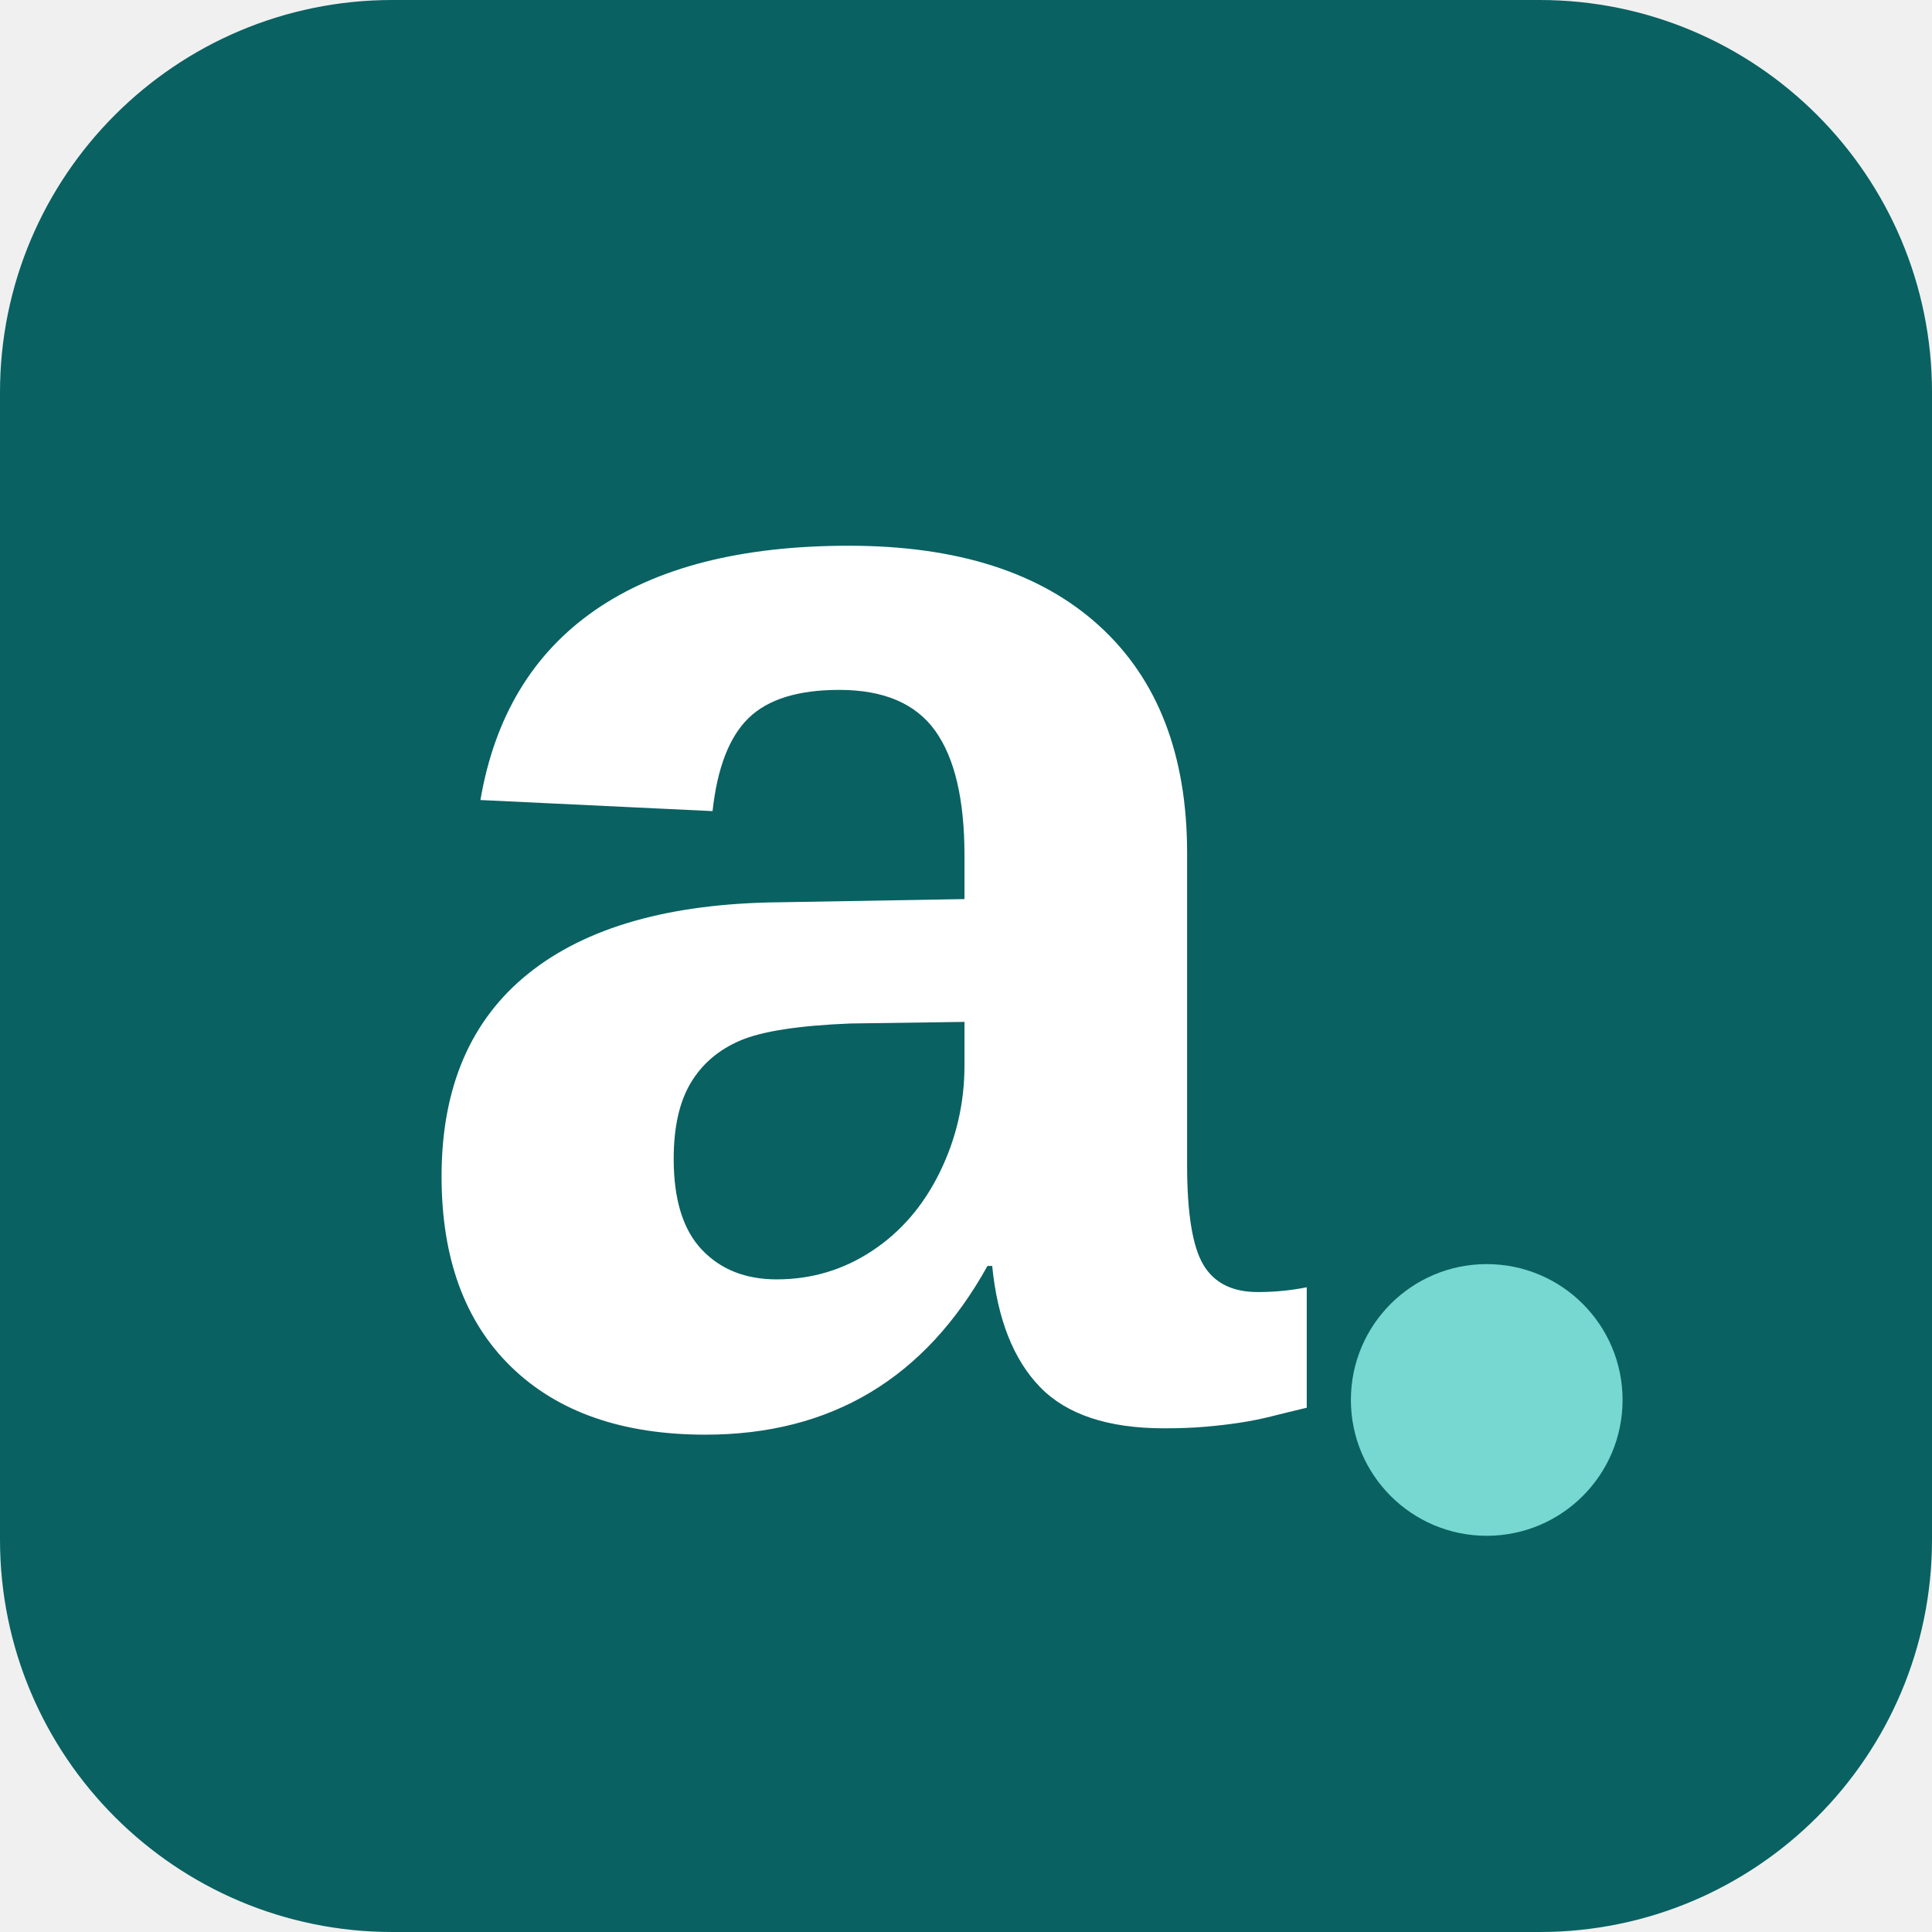
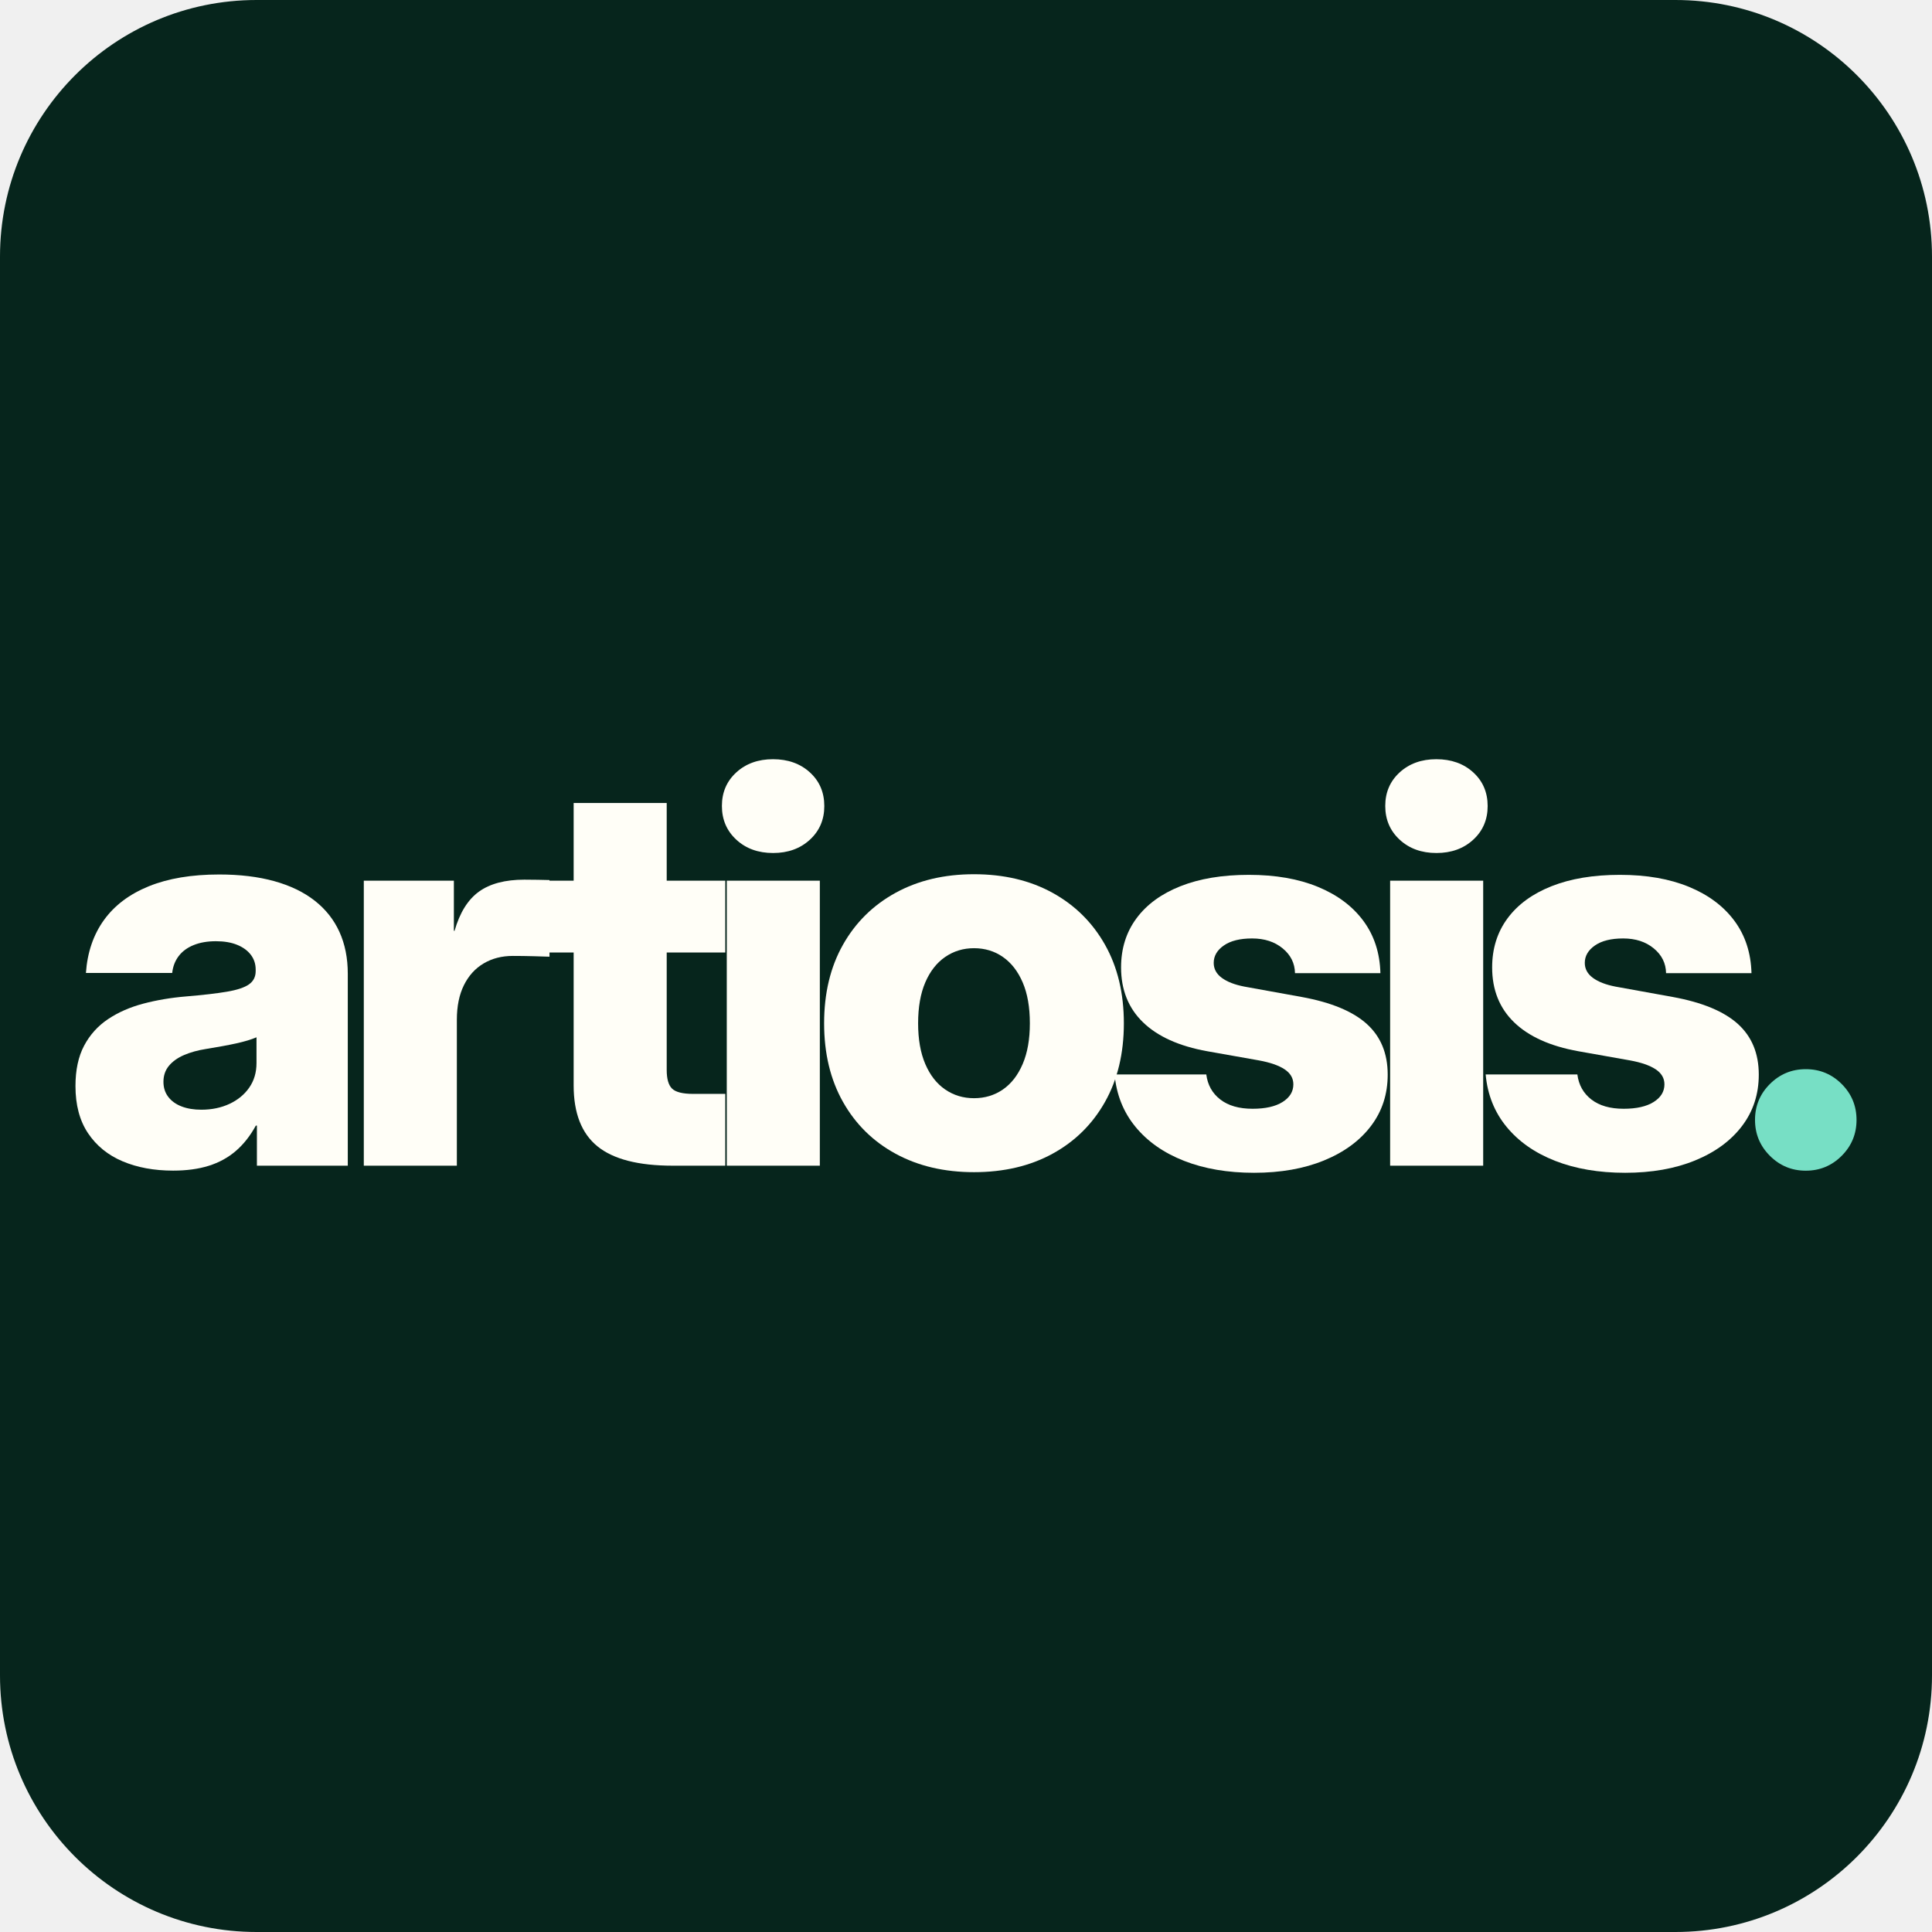
- <svg xmlns="http://www.w3.org/2000/svg" viewBox="0 0 512 512" role="img" aria-label="Artiosis brand symbol">
-   <rect width="512" height="512" rx="104" fill="#096162" />
-   <text x="224" y="376" font-family="Arial, Helvetica, sans-serif" font-size="430" font-weight="800" letter-spacing="-24" text-anchor="middle" fill="#ffffff">a</text>
-   <circle cx="394" cy="371" r="36" fill="#76d8d1" />
+ <svg xmlns="http://www.w3.org/2000/svg" viewBox="0 0 512 512" role="img" aria-label="Artiosis">
+   <rect width="512" height="512" rx="68" fill="#06251c" />
+   <g transform="translate(15.90911 308.9201) scale(0.07151947 -0.07151947)">
+     <path transform="translate(0 0)" fill="#fffef7" d="M419.12 -18.28Q313.36 -18.28 231.88 16.2Q150.4 50.68 103.8 120.28Q57.2 189.88 57.2 294.88Q57.2 384.36 89.28 444.78Q121.36 505.2 177.82 543.02Q234.28 580.84 308.64 600.5Q383 620.16 466.56 627.12Q561.479 635.04 618.339 644.7Q675.199 654.36 700.079 671.88Q724.959 689.4 724.959 721.04V726.48Q724.959 757.88 706.96 781.479Q688.96 805.079 656.22 818.419Q623.48 831.759 577.601 831.759Q530.441 831.759 495.221 817.519Q460.001 803.279 439.802 776.859Q419.602 750.439 415.602 714.16H95.92Q103.96 828.64 162.76 910.22Q221.56 991.8 329.1 1035.42Q436.64 1079.04 589.761 1079.04Q704.561 1079.04 793.501 1054.42Q882.441 1029.8 943.302 982.28Q1004.162 934.76 1035.202 866.58Q1066.242 798.4 1066.242 711.28V0H729.52V148.48H725.52Q694.359 91.48 651.279 54.5Q608.199 17.52 551.019 -0.38Q493.839 -18.28 419.12 -18.28ZM523.681 207.441Q581.32 207.441 627.7 228.981Q674.08 250.521 701.04 289.24Q728 327.96 728 380.24V475.759Q714.199 469.799 695.3 464.079Q676.4 458.359 652.72 453.139Q629.04 447.919 600.88 442.819Q572.72 437.719 540.641 432.479Q494.841 425.24 459.341 409.92Q423.841 394.6 403.521 370.12Q383.202 345.64 383.202 310.72Q383.202 278.44 400.962 255.101Q418.721 231.761 450.241 219.601Q481.761 207.441 523.681 207.441Z" />
+     <path transform="translate(1030 0)" fill="#fffef7" d="M95.6 0V1056H429.362V870.24H431.842Q460.842 971.24 522.322 1015.54Q583.802 1059.84 690.402 1059.84Q717.962 1059.84 740.502 1059.36Q763.042 1058.88 783.682 1058.4V774.398Q765.322 775.118 725.422 776.198Q685.522 777.278 647.762 777.278Q586.722 777.278 539.762 749.518Q492.802 721.758 466.602 668.938Q440.402 616.118 440.402 540.559V0Z" />
+     <path transform="translate(1704 0)" fill="#fffef7" d="M761.042 1056V789.918H18.8V1056ZM199.2 1344H544.002V354.801Q544.002 304.441 564.182 285.261Q584.362 266.082 641.762 266.082Q667.802 266.082 705.702 266.082Q743.602 266.082 761.042 266.082V0Q734.282 0 679.342 0.0Q624.402 0 566.481 0Q375.76 0 287.48 71.66Q199.2 143.32 199.2 297.281Z" />
+     <path transform="translate(2375 0)" fill="#fffef7" d="M95.6 0V1056H440.402V0ZM267.241 1158.639Q184.28 1158.639 130.9 1207.997Q77.52 1257.355 77.52 1332.993Q77.52 1408.52 130.9 1457.34Q184.28 1506.16 266.775 1506.16Q349.984 1506.16 403.473 1457.421Q456.962 1408.683 456.962 1332.548Q456.962 1257.039 403.409 1207.839Q349.857 1158.639 267.241 1158.639Z" />
+     <path transform="translate(2779 0)" fill="#fffef7" d="M607.601 -24Q442.6 -24 317.28 44.22Q191.96 112.44 122.1 236.44Q52.24 360.44 52.24 527.52Q52.24 694.84 122.1 818.7Q191.96 942.56 317.28 1011.28Q442.6 1080 607.601 1080Q773.601 1080 898.421 1011.28Q1023.241 942.56 1093.101 818.7Q1162.961 694.84 1162.961 527.52Q1162.961 360.44 1093.101 236.44Q1023.241 112.44 898.421 44.22Q773.601 -24 607.601 -24ZM607.601 250.082Q668.08 250.082 714.76 282.361Q761.439 314.641 788.039 376.781Q814.639 438.92 814.639 527.52Q814.639 617.36 788.039 679.119Q761.439 740.879 714.76 773.399Q668.08 805.918 607.601 805.918Q548.121 805.918 500.941 773.519Q453.762 741.119 427.162 679.239Q400.562 617.36 400.562 527.52Q400.562 438.68 427.162 376.661Q453.762 314.641 500.821 282.361Q547.881 250.082 607.601 250.082Z" />
+     <path transform="translate(3862 0)" fill="#fffef7" d="M562.401 -26.28Q415.96 -26.28 303.06 17.94Q190.16 62.16 122.9 144.12Q55.64 226.08 45.6 338.04H385.362Q392.842 279.761 437.222 245.341Q481.601 210.921 556.881 210.921Q628.12 210.921 668.06 236.021Q708 261.121 708 301.48Q708 335.64 675.4 357.2Q642.8 378.76 580.16 390.199L388.88 424.119Q232.76 452.279 151.18 531.079Q69.6 609.879 69.6 734.76Q69.6 839.2 126.46 916.3Q183.32 993.4 289.58 1035.56Q395.84 1077.72 543.041 1077.72Q691.041 1077.72 799.062 1033.18Q907.082 988.64 967.322 907.32Q1027.562 826 1030.562 713.4H714.08Q713.08 768.519 668.42 805.279Q623.76 842.039 555.201 842.039Q487.841 842.039 450.362 815.939Q412.882 789.839 412.882 751.48Q412.882 718.08 442.822 696.02Q472.761 673.96 526.721 663.561L739.282 625.081Q902.682 595.161 980.142 525.181Q1057.602 455.201 1057.602 337.401Q1057.602 228.76 995.482 146.98Q933.362 65.2 821.722 19.46Q710.081 -26.28 562.401 -26.28Z" />
+     <path transform="translate(4833 0)" fill="#fffef7" d="M95.6 0V1056H440.402V0ZM267.241 1158.639Q184.28 1158.639 130.9 1207.997Q77.52 1257.355 77.52 1332.993Q77.52 1408.52 130.9 1457.34Q184.28 1506.16 266.775 1506.16Q349.984 1506.16 403.473 1457.421Q456.962 1408.683 456.962 1332.548Q456.962 1257.039 403.409 1207.839Q349.857 1158.639 267.241 1158.639Z" />
+     <path transform="translate(5237 0)" fill="#fffef7" d="M562.401 -26.28Q415.96 -26.28 303.06 17.94Q190.16 62.16 122.9 144.12Q55.64 226.08 45.6 338.04H385.362Q392.842 279.761 437.222 245.341Q481.601 210.921 556.881 210.921Q628.12 210.921 668.06 236.021Q708 261.121 708 301.48Q708 335.64 675.4 357.2Q642.8 378.76 580.16 390.199L388.88 424.119Q232.76 452.279 151.18 531.079Q69.6 609.879 69.6 734.76Q69.6 839.2 126.46 916.3Q183.32 993.4 289.58 1035.56Q395.84 1077.72 543.041 1077.72Q691.041 1077.72 799.062 1033.18Q907.082 988.64 967.322 907.32Q1027.562 826 1030.562 713.4H714.08Q713.08 768.519 668.42 805.279Q623.76 842.039 555.201 842.039Q487.841 842.039 450.362 815.939Q412.882 789.839 412.882 751.48Q412.882 718.08 442.822 696.02Q472.761 673.96 526.721 663.561L739.282 625.081Q902.682 595.161 980.142 525.181Q1057.602 455.201 1057.602 337.401Q1057.602 228.76 995.482 146.98Q933.362 65.2 821.722 19.46Q710.081 -26.28 562.401 -26.28Z" />
+     <path transform="translate(6208 0)" fill="#77dfc5" d="M260.72 -18.52Q182.88 -18.52 127.76 36.6Q72.64 91.72 72.64 169.561Q72.64 247.641 127.76 302.641Q182.88 357.642 260.72 357.642Q338.801 357.642 393.801 302.641Q448.801 247.641 448.801 169.561Q448.801 91.72 393.801 36.6Q338.801 -18.52 260.72 -18.52Z" />
+   </g>
</svg>
